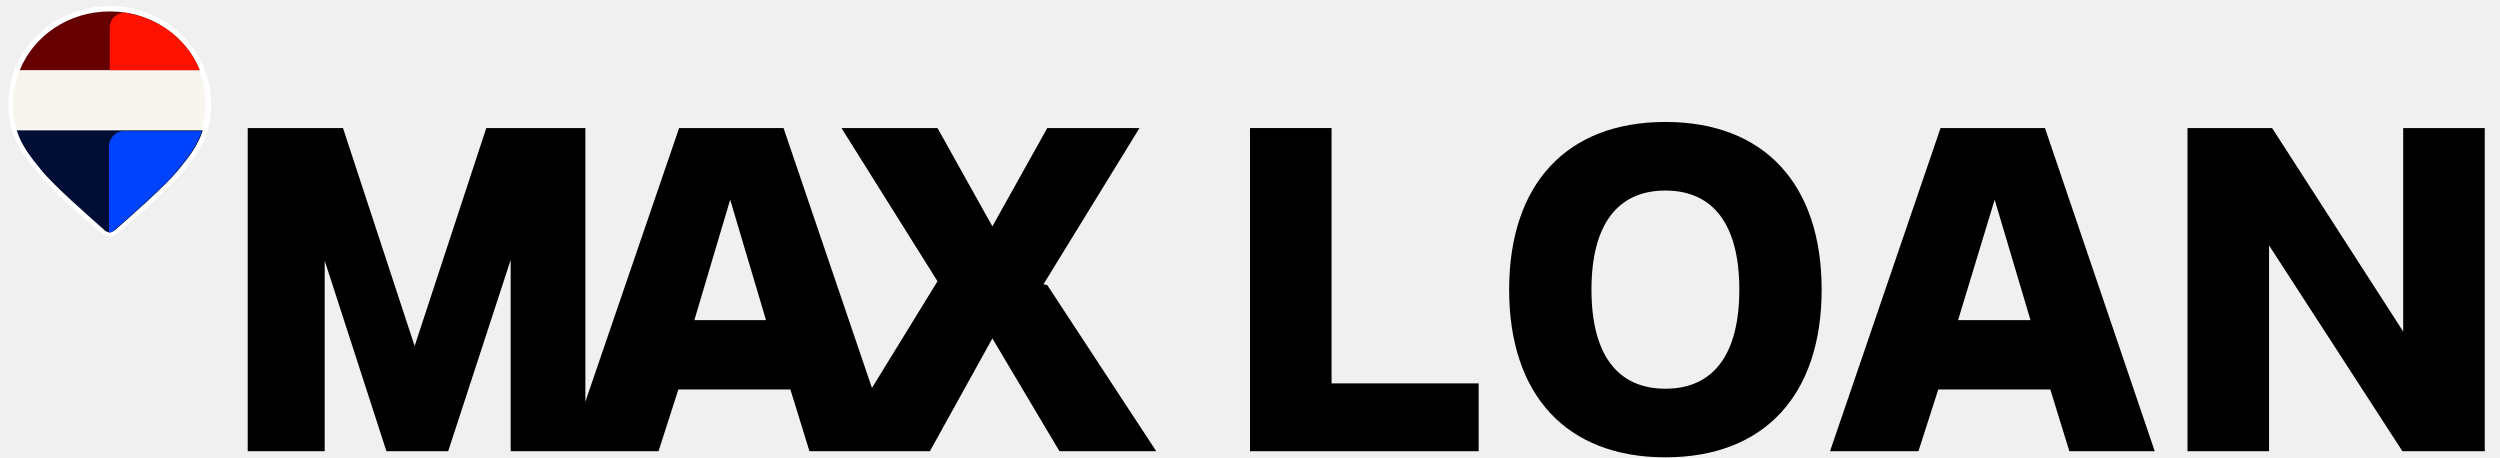
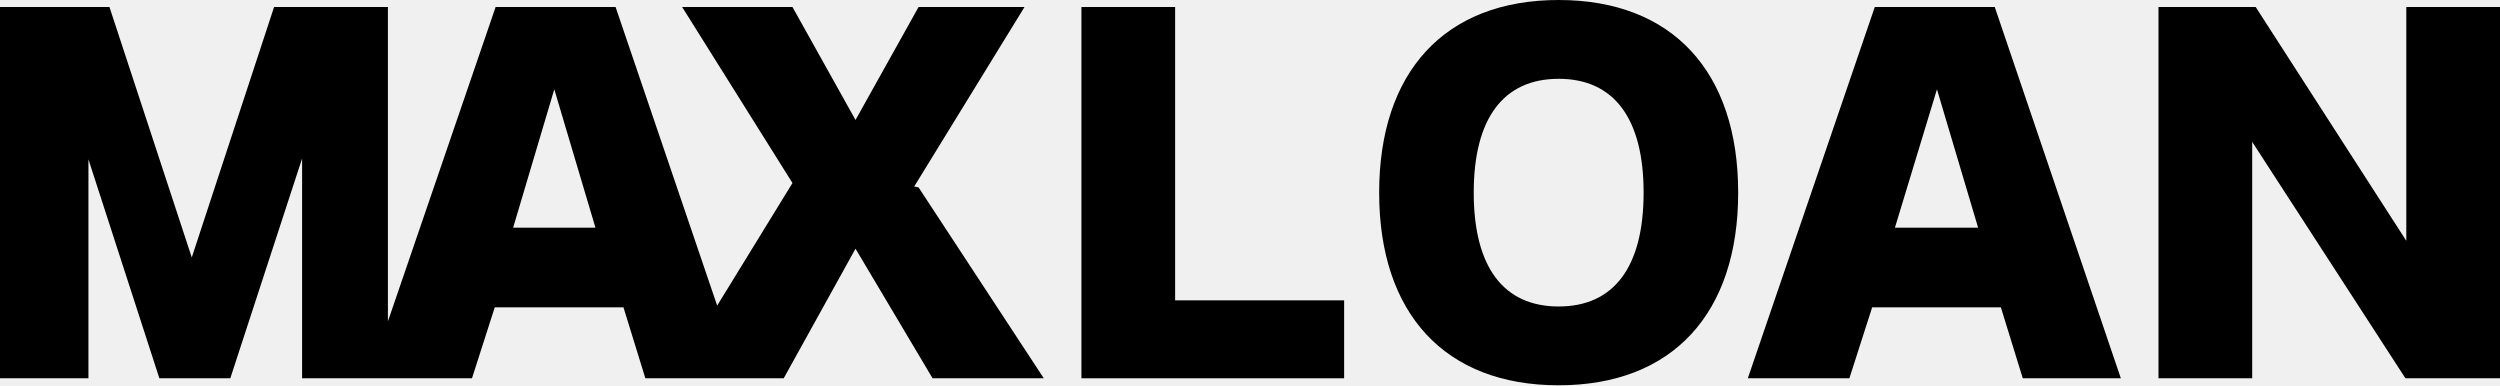
- <svg xmlns="http://www.w3.org/2000/svg" viewBox="0 0 328 60" role="img" aria-labelledby="title">
-   <g fill="#000">
-     <path transform="translate(-63 0)" d="M199.9,37.3l12.6-20.5h-12.1l-7.2,12.9-7.2-12.9h-12.6l12.6,20.1-8.6,14-11.6-34.1h-13.7l-12.3,35.9V16.8h-13l-9.4,28.6-9.4-28.6H95.5v42.4h10.1v-25l8.1,25h8.1l8.2-25.1v25.1h19.4l2.6-8.1h14.7l2.5,8.1h15.8l8.2-14.8,8.8,14.8h12.7l-14.3-21.8ZM154.1,42l4.7-15.8,4.7,15.8h-9.5Z" />
-     <path d="M164 16.8h10.7v33.5H194v8.9h-30Z" />
-     <path fill-rule="evenodd" d="M218.5 16c13 0 20.5 8.2 20.5 22s-7.5 22-20.5 22S198 51.8 198 38s7.5-22 20.5-22Zm0 9c-6.3 0-9.7 4.5-9.7 13s3.4 13 9.7 13 9.7-4.5 9.7-13-3.4-13-9.7-13Z" />
-     <path fill-rule="evenodd" d="M254.6 16.8h13.7l14.4 42.4h-11.2l-2.5-8.1h-14.7l-2.6 8.1h-11.6Zm2.3 25.2h9.5l-4.7-15.8Z" />
-     <path d="M287 59.2V16.8h11.1l17.2 26.7V16.8H326v42.4h-10.8l-17.5-27v27Z" />
-   </g>
-   <g>
-     <path fill="#fff" d="M14.4,31c-.5,0-.9-.3-1.3-.6-2.4-2-6.6-5.7-8.2-7.8-1.4-1.7-2.7-3.3-3.3-5.4-.4-1.2-.5-2.4-.5-3.6s.3-3.2.9-4.7C4,4,8.9.8,14.4.8s10.4,3.2,12.4,8.2c.6,1.5.9,3.1.9,4.7s-.2,2.4-.5,3.6c-.6,2-1.8,3.6-3.3,5.4-1.7,2-5.9,5.7-8.2,7.7-.4.3-.8.6-1.3.6Z" />
-     <path fill="#f7f5ee" d="M26.2,9.2H2.6c-.6,1.4-.9,2.9-.9,4.4s.2,2.3.5,3.4h24.3c.3-1.1.5-2.2.5-3.4s-.3-3.1-.9-4.4Z" />
-     <path fill="#600" d="M14.4,1.5c-5.4,0-10,3.2-11.8,7.7h23.6c-1.8-4.5-6.4-7.7-11.8-7.7Z" />
-     <path fill="#000e35" d="M2.2,17.1c.6,2,1.9,3.6,3.2,5.2,1.7,2.1,6.4,6.2,8.2,7.8h0c.2.2.5.4.8.4s.5-.2.8-.4h0c1.8-1.6,6.5-5.7,8.2-7.8,1.3-1.6,2.6-3.2,3.2-5.2H2.2Z" />
-     <path fill="#ff1200" d="M26.2,9.2h-11.8V3.6c0-1.2,1.1-2.1,2.3-1.9,4.4.8,8,3.7,9.5,7.5Z" />
-     <path fill="#0043ff" d="M26.5,17.1c-.6,2-1.9,3.6-3.2,5.2-1.7,2.1-6.4,6.2-8.2,7.8h0c-.2.2-.5.4-.8.4v-11.3c0-1.1.9-2,2-2h10.1Z" />
+ <svg xmlns="http://www.w3.org/2000/svg" viewBox="0 0 285.5 44" role="img" aria-labelledby="title">
+   <g fill="#000" transform="translate(0 -16)">
+     <path transform="translate(-95.5 0)" d="M199.9,37.3l12.6-20.5h-12.1l-7.2,12.9-7.2-12.9h-12.6l12.6,20.1-8.6,14-11.6-34.1h-13.7l-12.3,35.9V16.8h-13l-9.4,28.6-9.4-28.6H95.5v42.4h10.1v-25l8.1,25h8.1l8.2-25.1v25.1h19.4l2.6-8.1h14.7l2.5,8.1h15.8l8.2-14.8,8.8,14.8h12.7l-14.3-21.8ZM154.1,42l4.7-15.8,4.7,15.8h-9.5Z" />
+     <g transform="translate(-40.5 0)">
+       <path d="M164 16.8h10.7v33.5H194v8.9h-30Z" />
+       <path fill-rule="evenodd" d="M218.5 16c13 0 20.5 8.2 20.5 22s-7.5 22-20.5 22S198 51.8 198 38s7.5-22 20.5-22Zm0 9c-6.3 0-9.7 4.5-9.7 13s3.4 13 9.7 13 9.7-4.5 9.7-13-3.4-13-9.7-13Z" />
+       <path fill-rule="evenodd" d="M254.6 16.8h13.7l14.4 42.4h-11.2l-2.5-8.1h-14.7l-2.6 8.1h-11.6Zm2.3 25.2h9.5l-4.7-15.8Z" />
+       <path d="M287 59.2V16.8h11.1l17.2 26.7V16.8H326v42.4h-10.8l-17.5-27v27Z" />
+     </g>
  </g>
</svg>
